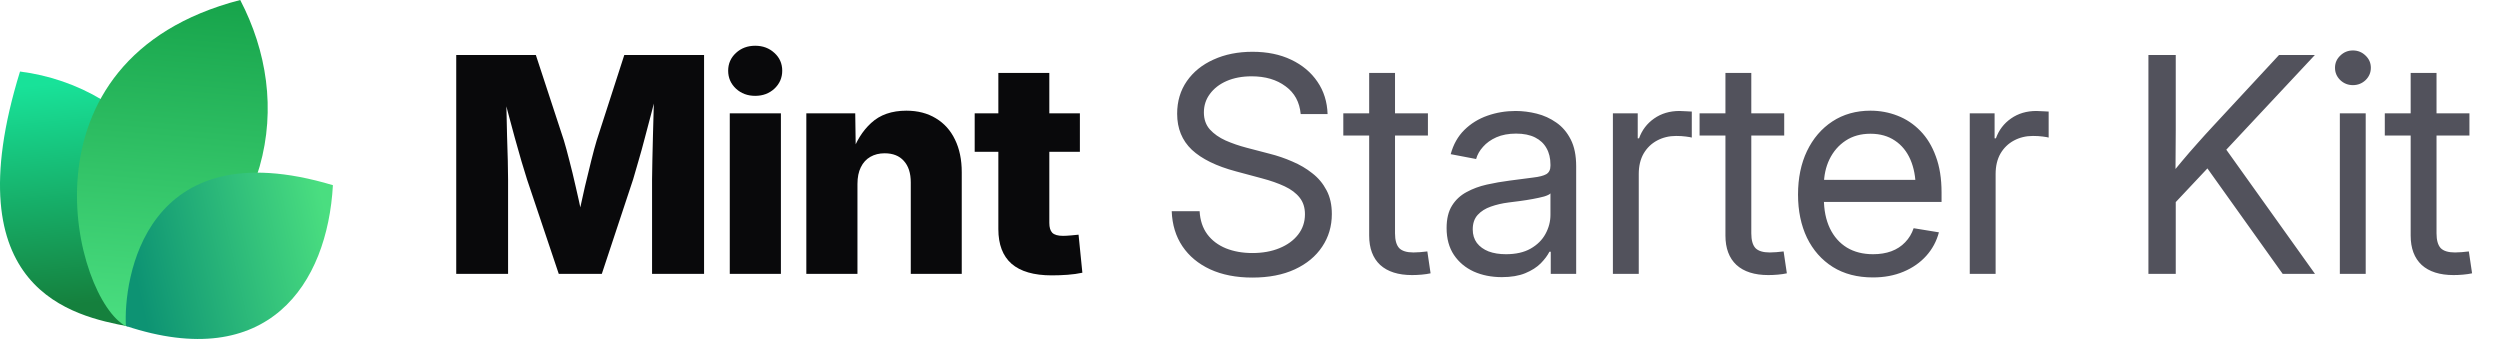
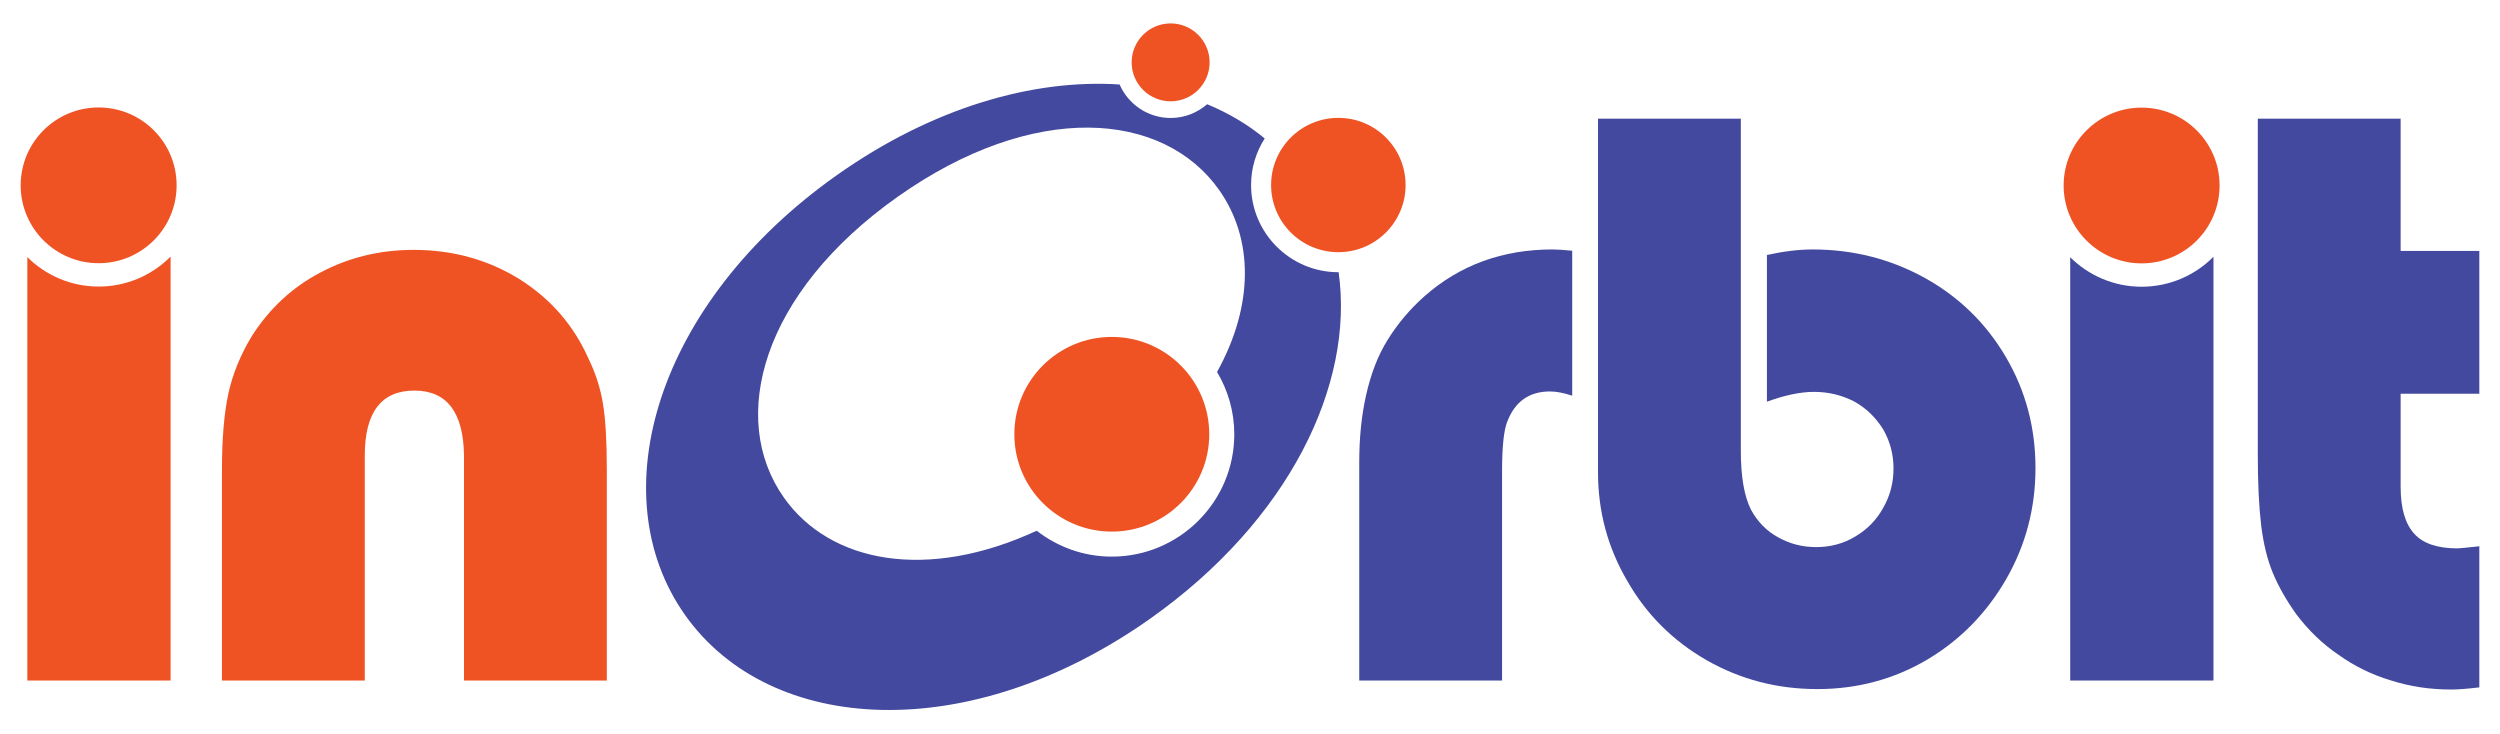
- <svg xmlns="http://www.w3.org/2000/svg" width="177" height="24" viewBox="0 0 177 24" fill="none">
-   <path d="M9.061 23.108C5.268 22.377 -3.391 20.627 1.417 5.064C9.634 6.099 16.973 14.064 9.061 23.108Z" fill="url(#paint0_linear_17557_2020)" />
-   <path d="M8.919 23.094C5.276 21.222 0.784 4.209 17.007 0C20.757 7.193 19.621 16.545 8.919 23.094Z" fill="url(#paint1_linear_17557_2020)" />
-   <path d="M8.914 23.079C8.735 19.882 10.159 9.085 23.57 13.111C23.181 20.123 18.984 26.418 8.914 23.079Z" fill="url(#paint2_linear_17557_2020)" />
-   <path d="M32.301 19.392V3.894H37.938L39.925 9.948C40.036 10.315 40.164 10.787 40.31 11.362C40.462 11.938 40.611 12.552 40.757 13.204C40.91 13.855 41.048 14.483 41.173 15.086C41.305 15.682 41.412 16.192 41.495 16.615H40.695C40.771 16.192 40.871 15.682 40.996 15.086C41.128 14.49 41.267 13.866 41.412 13.214C41.565 12.562 41.714 11.948 41.86 11.373C42.005 10.79 42.133 10.315 42.244 9.948L44.2 3.894H49.848V19.392H46.166V12.704C46.166 12.357 46.173 11.917 46.187 11.383C46.2 10.849 46.214 10.27 46.228 9.646C46.249 9.022 46.266 8.391 46.28 7.753C46.301 7.115 46.311 6.519 46.311 5.964H46.623C46.485 6.561 46.332 7.181 46.166 7.826C45.999 8.471 45.833 9.102 45.666 9.719C45.507 10.336 45.351 10.901 45.198 11.414C45.053 11.928 44.928 12.357 44.824 12.704L42.608 19.392H39.561L37.314 12.704C37.203 12.357 37.072 11.928 36.919 11.414C36.773 10.901 36.614 10.34 36.441 9.729C36.274 9.112 36.104 8.481 35.931 7.836C35.764 7.192 35.608 6.567 35.463 5.964H35.827C35.834 6.512 35.844 7.105 35.858 7.743C35.872 8.374 35.886 9.005 35.9 9.636C35.92 10.26 35.938 10.839 35.952 11.373C35.965 11.907 35.972 12.351 35.972 12.704V19.392H32.301ZM51.668 19.392V8.024H55.288V19.392H51.668ZM53.468 6.786C52.927 6.786 52.473 6.616 52.105 6.276C51.738 5.93 51.554 5.507 51.554 5.007C51.554 4.508 51.738 4.088 52.105 3.749C52.473 3.409 52.927 3.239 53.468 3.239C54.009 3.239 54.463 3.409 54.83 3.749C55.198 4.082 55.382 4.501 55.382 5.007C55.382 5.507 55.198 5.93 54.83 6.276C54.463 6.616 54.009 6.786 53.468 6.786ZM60.708 13.027V19.392H57.088V8.024H60.551L60.593 10.967H60.281C60.593 10.024 61.061 9.268 61.685 8.7C62.309 8.124 63.138 7.836 64.171 7.836C64.975 7.836 65.672 8.017 66.262 8.377C66.851 8.731 67.302 9.234 67.614 9.885C67.933 10.537 68.092 11.307 68.092 12.194V19.392H64.483V12.912C64.483 12.26 64.32 11.754 63.994 11.394C63.675 11.033 63.221 10.853 62.632 10.853C62.25 10.853 61.914 10.936 61.623 11.102C61.332 11.269 61.106 11.515 60.947 11.841C60.787 12.16 60.708 12.555 60.708 13.027ZM76.456 8.024V10.749H69.008V8.024H76.456ZM70.683 5.163H74.292V15.783C74.292 16.102 74.361 16.334 74.5 16.48C74.646 16.625 74.899 16.698 75.259 16.698C75.405 16.698 75.596 16.688 75.831 16.667C76.074 16.646 76.251 16.629 76.362 16.615L76.632 19.309C76.313 19.378 75.963 19.427 75.582 19.455C75.207 19.482 74.836 19.496 74.469 19.496C73.2 19.496 72.25 19.222 71.619 18.674C70.995 18.127 70.683 17.308 70.683 16.22V5.163Z" fill="#09090B" />
-   <path d="M88.667 19.652C87.523 19.652 86.528 19.458 85.682 19.07C84.843 18.681 84.188 18.137 83.716 17.437C83.245 16.736 82.992 15.908 82.957 14.951H84.933C84.968 15.596 85.148 16.14 85.474 16.584C85.8 17.021 86.24 17.354 86.795 17.582C87.35 17.804 87.974 17.915 88.667 17.915C89.388 17.915 90.026 17.801 90.581 17.572C91.143 17.343 91.583 17.024 91.902 16.615C92.228 16.199 92.391 15.717 92.391 15.169C92.391 14.698 92.266 14.306 92.017 13.994C91.767 13.675 91.413 13.408 90.956 13.193C90.498 12.978 89.954 12.787 89.323 12.621L87.502 12.132C86.123 11.765 85.082 11.255 84.382 10.603C83.689 9.944 83.342 9.095 83.342 8.055C83.342 7.174 83.571 6.404 84.028 5.746C84.486 5.087 85.117 4.577 85.921 4.217C86.726 3.849 87.645 3.666 88.678 3.666C89.718 3.666 90.63 3.853 91.413 4.227C92.204 4.602 92.824 5.122 93.275 5.787C93.726 6.446 93.965 7.209 93.993 8.076H92.089C92.013 7.23 91.656 6.574 91.018 6.11C90.387 5.638 89.586 5.403 88.615 5.403C87.95 5.403 87.36 5.513 86.847 5.735C86.341 5.957 85.946 6.262 85.661 6.651C85.377 7.032 85.235 7.469 85.235 7.961C85.235 8.447 85.377 8.849 85.661 9.168C85.946 9.48 86.317 9.74 86.774 9.948C87.232 10.149 87.724 10.319 88.251 10.457L89.884 10.884C90.439 11.023 90.977 11.206 91.496 11.435C92.023 11.657 92.495 11.934 92.911 12.267C93.334 12.593 93.67 12.995 93.92 13.474C94.17 13.945 94.294 14.504 94.294 15.149C94.294 16.015 94.066 16.788 93.608 17.468C93.157 18.148 92.512 18.681 91.673 19.07C90.834 19.458 89.832 19.652 88.667 19.652ZM101.097 8.024V9.594H95.106V8.024H101.097ZM96.937 5.163H98.767V16.521C98.767 17 98.865 17.347 99.059 17.562C99.26 17.77 99.6 17.874 100.078 17.874C100.21 17.874 100.366 17.867 100.546 17.853C100.733 17.832 100.903 17.815 101.056 17.801L101.285 19.351C101.097 19.392 100.886 19.423 100.65 19.444C100.414 19.465 100.189 19.475 99.974 19.475C98.996 19.475 98.244 19.236 97.717 18.758C97.197 18.272 96.937 17.579 96.937 16.677V5.163ZM106.33 19.621C105.595 19.621 104.932 19.489 104.343 19.226C103.754 18.955 103.285 18.564 102.939 18.05C102.592 17.53 102.419 16.896 102.419 16.147C102.419 15.495 102.547 14.965 102.804 14.556C103.06 14.146 103.403 13.828 103.833 13.599C104.263 13.363 104.742 13.186 105.269 13.068C105.796 12.95 106.333 12.857 106.881 12.787C107.574 12.69 108.132 12.617 108.555 12.569C108.978 12.52 109.287 12.441 109.481 12.33C109.675 12.212 109.772 12.014 109.772 11.737V11.654C109.772 11.203 109.679 10.815 109.492 10.489C109.311 10.163 109.041 9.91 108.68 9.729C108.32 9.549 107.872 9.459 107.338 9.459C106.805 9.459 106.34 9.546 105.945 9.719C105.556 9.892 105.241 10.118 104.998 10.395C104.755 10.665 104.593 10.953 104.509 11.258L102.71 10.915C102.897 10.222 103.22 9.65 103.677 9.199C104.135 8.748 104.679 8.412 105.31 8.19C105.941 7.968 106.607 7.857 107.307 7.857C107.8 7.857 108.295 7.92 108.795 8.044C109.301 8.169 109.765 8.381 110.188 8.679C110.611 8.97 110.951 9.369 111.208 9.875C111.464 10.374 111.593 11.005 111.593 11.768V19.392H109.793V17.822H109.7C109.568 18.085 109.363 18.359 109.086 18.643C108.809 18.921 108.444 19.153 107.994 19.34C107.543 19.527 106.988 19.621 106.33 19.621ZM106.621 17.998C107.321 17.998 107.904 17.867 108.368 17.603C108.84 17.333 109.19 16.986 109.419 16.563C109.654 16.133 109.772 15.682 109.772 15.211V13.692C109.703 13.769 109.554 13.841 109.325 13.911C109.096 13.973 108.829 14.032 108.524 14.088C108.226 14.143 107.921 14.192 107.609 14.233C107.304 14.275 107.033 14.309 106.798 14.337C106.354 14.393 105.938 14.49 105.549 14.628C105.168 14.76 104.86 14.954 104.624 15.211C104.388 15.467 104.27 15.811 104.27 16.241C104.27 16.615 104.367 16.934 104.561 17.198C104.762 17.461 105.04 17.662 105.393 17.801C105.747 17.933 106.156 17.998 106.621 17.998ZM114.193 19.392V8.024H115.951V9.792H116.045C116.253 9.209 116.61 8.741 117.116 8.388C117.622 8.034 118.219 7.857 118.905 7.857C119.058 7.857 119.217 7.864 119.384 7.878C119.55 7.885 119.682 7.892 119.779 7.899V9.74C119.716 9.719 119.578 9.695 119.363 9.667C119.155 9.639 118.922 9.625 118.666 9.625C118.174 9.625 117.726 9.733 117.324 9.948C116.922 10.163 116.603 10.471 116.367 10.874C116.138 11.276 116.024 11.758 116.024 12.319V19.392H114.193ZM126.322 8.024V9.594H120.33V8.024H126.322ZM122.161 5.163H123.992V16.521C123.992 17 124.089 17.347 124.283 17.562C124.484 17.77 124.824 17.874 125.302 17.874C125.434 17.874 125.59 17.867 125.77 17.853C125.958 17.832 126.127 17.815 126.28 17.801L126.509 19.351C126.322 19.392 126.11 19.423 125.874 19.444C125.639 19.465 125.413 19.475 125.198 19.475C124.221 19.475 123.468 19.236 122.941 18.758C122.421 18.272 122.161 17.579 122.161 16.677V5.163ZM132.604 19.642C131.502 19.642 130.555 19.396 129.765 18.903C128.974 18.404 128.364 17.714 127.934 16.834C127.511 15.946 127.3 14.927 127.3 13.775C127.3 12.611 127.511 11.584 127.934 10.697C128.364 9.802 128.964 9.102 129.734 8.596C130.51 8.089 131.408 7.836 132.428 7.836C133.1 7.836 133.738 7.954 134.341 8.19C134.952 8.426 135.489 8.783 135.954 9.261C136.425 9.74 136.793 10.343 137.056 11.071C137.327 11.792 137.462 12.645 137.462 13.63V14.296H128.433V12.735H136.463L135.631 13.297C135.631 12.541 135.506 11.876 135.257 11.3C135.007 10.725 134.643 10.277 134.165 9.958C133.686 9.632 133.107 9.469 132.428 9.469C131.748 9.469 131.162 9.632 130.67 9.958C130.177 10.284 129.796 10.725 129.526 11.279C129.262 11.827 129.13 12.441 129.13 13.12V14.046C129.13 14.864 129.273 15.572 129.557 16.168C129.841 16.757 130.243 17.211 130.763 17.53C131.283 17.842 131.901 17.998 132.615 17.998C133.093 17.998 133.523 17.929 133.905 17.79C134.293 17.645 134.619 17.433 134.882 17.156C135.153 16.879 135.354 16.546 135.486 16.157L137.275 16.449C137.108 17.08 136.81 17.634 136.38 18.113C135.95 18.591 135.413 18.966 134.768 19.236C134.123 19.507 133.402 19.642 132.604 19.642ZM139.459 19.392V8.024H141.217V9.792H141.311C141.519 9.209 141.876 8.741 142.382 8.388C142.888 8.034 143.485 7.857 144.171 7.857C144.324 7.857 144.483 7.864 144.649 7.878C144.816 7.885 144.948 7.892 145.045 7.899V9.74C144.982 9.719 144.844 9.695 144.629 9.667C144.421 9.639 144.188 9.625 143.932 9.625C143.439 9.625 142.992 9.733 142.59 9.948C142.188 10.163 141.869 10.471 141.633 10.874C141.404 11.276 141.29 11.758 141.29 12.319V19.392H139.459ZM153.429 14.961V12.715C153.783 12.257 154.136 11.82 154.49 11.404C154.844 10.981 155.204 10.565 155.572 10.156C155.939 9.74 156.314 9.327 156.695 8.918L161.355 3.894H163.893L157.277 10.967H157.184L153.429 14.961ZM152.108 19.392V3.894H154.043V9.241L154.022 12.559L154.043 13.505V19.392H152.108ZM161.615 19.392L155.967 11.477L157.173 9.969L163.903 19.392H161.615ZM165.661 19.392V8.024H167.492V19.392H165.661ZM166.587 6.027C166.24 6.027 165.942 5.909 165.692 5.673C165.443 5.43 165.318 5.139 165.318 4.799C165.318 4.459 165.443 4.172 165.692 3.936C165.942 3.693 166.24 3.572 166.587 3.572C166.934 3.572 167.232 3.693 167.482 3.936C167.731 4.172 167.856 4.459 167.856 4.799C167.856 5.139 167.731 5.43 167.482 5.673C167.232 5.909 166.934 6.027 166.587 6.027ZM174.836 8.024V9.594H168.844V8.024H174.836ZM170.675 5.163H172.506V16.521C172.506 17 172.603 17.347 172.797 17.562C172.998 17.77 173.338 17.874 173.816 17.874C173.948 17.874 174.104 17.867 174.284 17.853C174.472 17.832 174.641 17.815 174.794 17.801L175.023 19.351C174.836 19.392 174.624 19.423 174.388 19.444C174.153 19.465 173.927 19.475 173.712 19.475C172.735 19.475 171.982 19.236 171.455 18.758C170.935 18.272 170.675 17.579 170.675 16.677V5.163Z" fill="#52525C" />
-   <defs>
-     <linearGradient id="paint0_linear_17557_2020" x1="3.776" y1="5.916" x2="5.232" y2="21.559" gradientUnits="userSpaceOnUse">
-       <stop stop-color="#18E299" />
-       <stop offset="1" stop-color="#15803D" />
-     </linearGradient>
-     <linearGradient id="paint1_linear_17557_2020" x1="12.171" y1="-0.718" x2="10.19" y2="22.983" gradientUnits="userSpaceOnUse">
-       <stop stop-color="#16A34A" />
-       <stop offset="1" stop-color="#4ADE80" />
-     </linearGradient>
-     <linearGradient id="paint2_linear_17557_2020" x1="23.133" y1="15.353" x2="9.338" y2="18.52" gradientUnits="userSpaceOnUse">
-       <stop stop-color="#4ADE80" />
-       <stop offset="1" stop-color="#0D9373" />
-     </linearGradient>
+ <svg xmlns="http://www.w3.org/2000/svg" version="1.1" id="Layer_1" x="0px" y="0px" viewBox="0 0 1794 526.295" xml:space="preserve" width="1794" height="526.295">
+   <defs id="defs17">
+     <clipPath clipPathUnits="userSpaceOnUse" id="clipPath2-3-6">
+       <path d="M 0,480 H 480 V 0 H 0 Z" transform="translate(-103.832,-224.0919)" id="path2-7-6" />
+     </clipPath>
+     <clipPath clipPathUnits="userSpaceOnUse" id="clipPath4-1-6">
+       <path d="M 0,480 H 480 V 0 H 0 Z" transform="translate(-278.7743,-191.7256)" id="path4-8-7" />
+     </clipPath>
+     <clipPath clipPathUnits="userSpaceOnUse" id="clipPath6-9-0">
+       <path d="M 0,480 H 480 V 0 H 0 Z" transform="translate(-293.5312,-227.1825)" id="path6-3-4" />
+     </clipPath>
+     <clipPath clipPathUnits="userSpaceOnUse" id="clipPath8-7-1">
+       <path d="M 0,480 H 480 V 0 H 0 Z" transform="translate(-416.9948,-257.8106)" id="path8-4-0" />
+     </clipPath>
+     <clipPath clipPathUnits="userSpaceOnUse" id="clipPath10-8-8">
+       <path d="M 0,480 H 480 V 0 H 0 Z" transform="translate(-377.1508,-252.303)" id="path10-0-1" />
+     </clipPath>
+     <clipPath clipPathUnits="userSpaceOnUse" id="clipPath12-4-4">
+       <path d="M 0,480 H 480 V 0 H 0 Z" transform="translate(-365.1575,-267.8749)" id="path12-0-8" />
+     </clipPath>
+     <clipPath clipPathUnits="userSpaceOnUse" id="clipPath14-57-8">
+       <path d="M 0,480 H 480 V 0 H 0 Z" transform="translate(-62.9024,-252.328)" id="path14-00-4" />
+     </clipPath>
+     <clipPath clipPathUnits="userSpaceOnUse" id="clipPath16-56-5">
+       <path d="M 0,480 H 480 V 0 H 0 Z" transform="translate(-50.9005,-267.8987)" id="path16-78-7" />
+     </clipPath>
+     <clipPath clipPathUnits="userSpaceOnUse" id="clipPath18-0-9">
+       <path d="M 0,480 H 480 V 0 H 0 Z" transform="translate(-203.7507,-229.6094)" id="path18-6-8" />
+     </clipPath>
+     <clipPath clipPathUnits="userSpaceOnUse" id="clipPath20-5-4">
+       <path d="M 0,480 H 480 V 0 H 0 Z" transform="translate(-243.2463,-267.9459)" id="path20-73-5" />
+     </clipPath>
+     <clipPath clipPathUnits="userSpaceOnUse" id="clipPath22-4-8">
+       <path d="M 0,480 H 480 V 0 H 0 Z" transform="translate(-221.7953,-286.8155)" id="path22-3-8" />
+     </clipPath>
+     <clipPath clipPathUnits="userSpaceOnUse" id="clipPath24-0-9">
+       <path d="M 0,480 H 480 V 0 H 0 Z" transform="translate(-237.5829,-229.6094)" id="path24-4-4" />
+     </clipPath>
  </defs>
+   <style type="text/css" id="style1">
+ 	.st0{fill:#EF5323;}
+ 	.st1{fill:#43499E;}
+ </style>
+   <g id="g24-4" transform="matrix(3.498809,0,0,3.498809,-222.6197,-856.4707)">
+     <path id="path1-59-0" d="M 0,0 V -32.366 H -21.971 V -2.302 0 c 0,4.779 0.327,8.704 0.986,11.775 0.657,2.98 1.84,5.898 3.552,8.75 2.717,4.295 6.251,7.586 10.59,9.866 4.387,2.325 9.168,3.488 14.343,3.488 6.008,0 11.422,-1.492 16.247,-4.474 4.824,-3.026 8.376,-7.104 10.658,-12.236 1.097,-2.238 1.843,-4.561 2.236,-6.973 C 37.035,7.827 37.232,4.428 37.232,0 V -2.302 -32.366 H 15.263 V 0 2.236 C 15.174,8.9 12.629,12.235 7.63,12.235 2.543,12.235 0,8.9 0,2.236 Z" style="fill:#ef5323;fill-opacity:1;fill-rule:nonzero;stroke:none" transform="matrix(1.333333,0,0,-1.333333,138.4427,341.2108)" clip-path="url(#clipPath2-3-6)" />
+     <path id="path3-5-6" d="m 0,0 h -21.971 v 30.393 3.156 c 0,3.772 0.35,7.214 1.05,10.329 0.746,3.332 1.845,6.161 3.292,8.486 1.579,2.543 3.488,4.802 5.721,6.777 5.44,4.779 11.997,7.171 19.671,7.171 0.703,0 1.712,-0.067 3.026,-0.2 V 43.814 C 9.475,44.251 8.333,44.468 7.367,44.468 4.165,44.468 1.973,42.912 0.79,39.8 0.266,38.484 0,35.939 0,32.169 V 30.59 Z" style="fill:#43499e;fill-opacity:1;fill-rule:nonzero;stroke:none" transform="matrix(1.333333,0,0,-1.333333,371.6991,384.3659)" clip-path="url(#clipPath4-1-6)" />
+     <path id="path5-3-5" d="M 0,0 V 50.969 H 21.971 V 2.829 -0.13 c 0,-3.992 0.526,-7.017 1.579,-9.08 1.007,-1.842 2.389,-3.245 4.142,-4.208 1.802,-1.012 3.752,-1.513 5.855,-1.513 2.238,0 4.254,0.547 6.053,1.643 1.843,1.096 3.266,2.566 4.278,4.408 1.053,1.843 1.579,3.859 1.579,6.051 0,2.149 -0.526,4.145 -1.579,5.987 -1.142,1.843 -2.611,3.269 -4.408,4.276 -1.932,1.009 -4.014,1.512 -6.25,1.512 -2.062,0 -4.472,-0.503 -7.237,-1.512 V 30 c 2.545,0.567 4.891,0.853 7.04,0.853 6.225,0 11.995,-1.469 17.302,-4.408 5.262,-2.938 9.407,-6.994 12.432,-12.171 3.028,-5.172 4.538,-10.852 4.538,-17.036 0,-6.141 -1.489,-11.821 -4.474,-17.04 -3.026,-5.261 -7.081,-9.406 -12.169,-12.431 -5.131,-3.026 -10.765,-4.539 -16.906,-4.539 -6.14,0 -11.798,1.467 -16.973,4.406 -5.22,2.982 -9.296,7.04 -12.235,12.171 C 1.513,-15.066 0,-9.473 0,-3.422 Z" style="fill:#43499e;fill-opacity:1;fill-rule:nonzero;stroke:none" transform="matrix(1.333333,0,0,-1.333333,391.3749,337.09)" clip-path="url(#clipPath6-9-0)" />
+     <path id="path7-2-3" d="M 0,0 H 12.105 V -21.971 H 0 v -11.353 -2.962 c 0,-3.289 0.7,-5.701 2.106,-7.234 1.356,-1.493 3.575,-2.236 6.644,-2.236 0.263,0 1.382,0.107 3.355,0.327 v -21.708 c -1.843,-0.22 -3.289,-0.33 -4.342,-0.33 -3.245,0 -6.317,0.46 -9.209,1.383 -2.939,0.876 -5.637,2.192 -8.091,3.945 -2.458,1.666 -4.627,3.752 -6.513,6.251 -1.536,2.149 -2.742,4.275 -3.619,6.378 -0.835,2.021 -1.426,4.431 -1.778,7.239 -0.35,2.936 -0.524,6.534 -0.524,10.789 v 1.973 49.85 H 0 Z" style="fill:#43499e;fill-opacity:1;fill-rule:nonzero;stroke:none" transform="matrix(1.333333,0,0,-1.333333,555.9931,296.2525)" clip-path="url(#clipPath8-7-1)" />
+     <path id="path9-7-8" d="M 0,0 C -4.283,0 -8.164,1.735 -10.983,4.538 V -60.577 H 11.054 V 4.607 C 8.228,1.763 4.316,0 0,0" style="fill:#43499e;fill-opacity:1;fill-rule:nonzero;stroke:none" transform="matrix(1.333333,0,0,-1.333333,502.8677,303.596)" clip-path="url(#clipPath10-8-8)" />
+     <path id="path11-3-5" d="m 0,0 c 0,6.616 5.371,11.979 11.992,11.979 6.626,0 11.995,-5.363 11.995,-11.979 0,-6.616 -5.369,-11.98 -11.995,-11.98 C 5.371,-11.98 0,-6.616 0,0" style="fill:#ef5323;fill-opacity:1;fill-rule:nonzero;stroke:none" transform="matrix(1.333333,0,0,-1.333333,486.8767,282.8335)" clip-path="url(#clipPath12-4-4)" />
+     <path id="path13-9-1" d="M 0,0 C -4.278,0 -8.159,1.733 -10.978,4.533 V -60.603 H 11.06 V 4.589 H 11.037 C 8.213,1.756 4.308,0 0,0" style="fill:#ef5323;fill-opacity:1;fill-rule:nonzero;stroke:none" transform="matrix(1.333333,0,0,-1.333333,83.86987,303.5627)" clip-path="url(#clipPath14-57-8)" />
+     <path id="path15-7-2" d="m 0,0 c 0,6.616 5.369,11.979 11.992,11.979 6.626,0 11.995,-5.363 11.995,-11.979 0,-6.616 -5.369,-11.977 -11.995,-11.977 C 5.369,-11.977 0,-6.616 0,0" style="fill:#ef5323;fill-opacity:1;fill-rule:nonzero;stroke:none" transform="matrix(1.333333,0,0,-1.333333,67.86733,282.8017)" clip-path="url(#clipPath16-56-5)" />
+     <path id="path17-79-4" d="m 0,0 c 0,8.269 6.71,14.974 14.992,14.974 8.28,0 14.99,-6.705 14.99,-14.974 0,-8.269 -6.71,-14.974 -14.99,-14.974 C 6.71,-14.974 0,-8.269 0,0" style="fill:#ef5323;fill-opacity:1;fill-rule:nonzero;stroke:none" transform="matrix(1.333333,0,0,-1.333333,271.6676,333.8541)" clip-path="url(#clipPath18-0-9)" />
+     <path id="path19-5-6" d="m 0,0 c 0,5.706 4.63,10.331 10.344,10.331 5.714,0 10.344,-4.625 10.344,-10.331 0,-5.706 -4.63,-10.331 -10.344,-10.331 C 4.63,-10.331 0,-5.706 0,0" style="fill:#ef5323;fill-opacity:1;fill-rule:nonzero;stroke:none" transform="matrix(1.333333,0,0,-1.333333,324.3284,282.7388)" clip-path="url(#clipPath20-5-4)" />
+     <path id="path21-3-7" d="m 0,0 c 0,3.307 2.683,5.99 5.997,5.99 3.312,0 5.995,-2.683 5.995,-5.99 0,-3.307 -2.683,-5.99 -5.995,-5.99 C 2.683,-5.99 0,-3.307 0,0" style="fill:#ef5323;fill-opacity:1;fill-rule:nonzero;stroke:none" transform="matrix(1.333333,0,0,-1.333333,295.7271,257.5793)" clip-path="url(#clipPath22-4-8)" />
+     <path id="path23-3-5" d="m 0,0 c 0,-10.38 -8.453,-18.823 -18.841,-18.823 -4.354,0 -8.356,1.498 -11.55,3.984 -16.855,-7.802 -31.768,-4.973 -38.887,5.093 -8.576,12.128 -3.491,31.431 17.486,46.267 20.979,14.837 40.875,13.199 49.451,1.068 C 2.972,30.082 3.036,19.827 -2.653,9.583 -0.979,6.772 0,3.501 0,0 m 16.05,24.928 c -0.015,0 -0.028,-0.003 -0.041,-0.003 -7.403,0 -13.426,6.018 -13.426,13.411 0,2.637 0.777,5.09 2.096,7.165 -2.625,2.169 -5.604,3.922 -8.852,5.264 -1.508,-1.311 -3.468,-2.114 -5.619,-2.114 -3.509,0 -6.529,2.121 -7.85,5.15 -13.291,0.876 -28.797,-3.55 -43.5,-13.95 -27.779,-19.643 -36.463,-49.101 -23.341,-67.656 13.124,-18.56 43.791,-20.187 71.571,-0.544 21.35,15.099 31.405,35.99 28.962,53.277" style="fill:#43499e;fill-opacity:1;fill-rule:nonzero;stroke:none" transform="matrix(1.333333,0,0,-1.333333,316.7772,333.8541)" clip-path="url(#clipPath24-0-9)" />
+   </g>
</svg>
